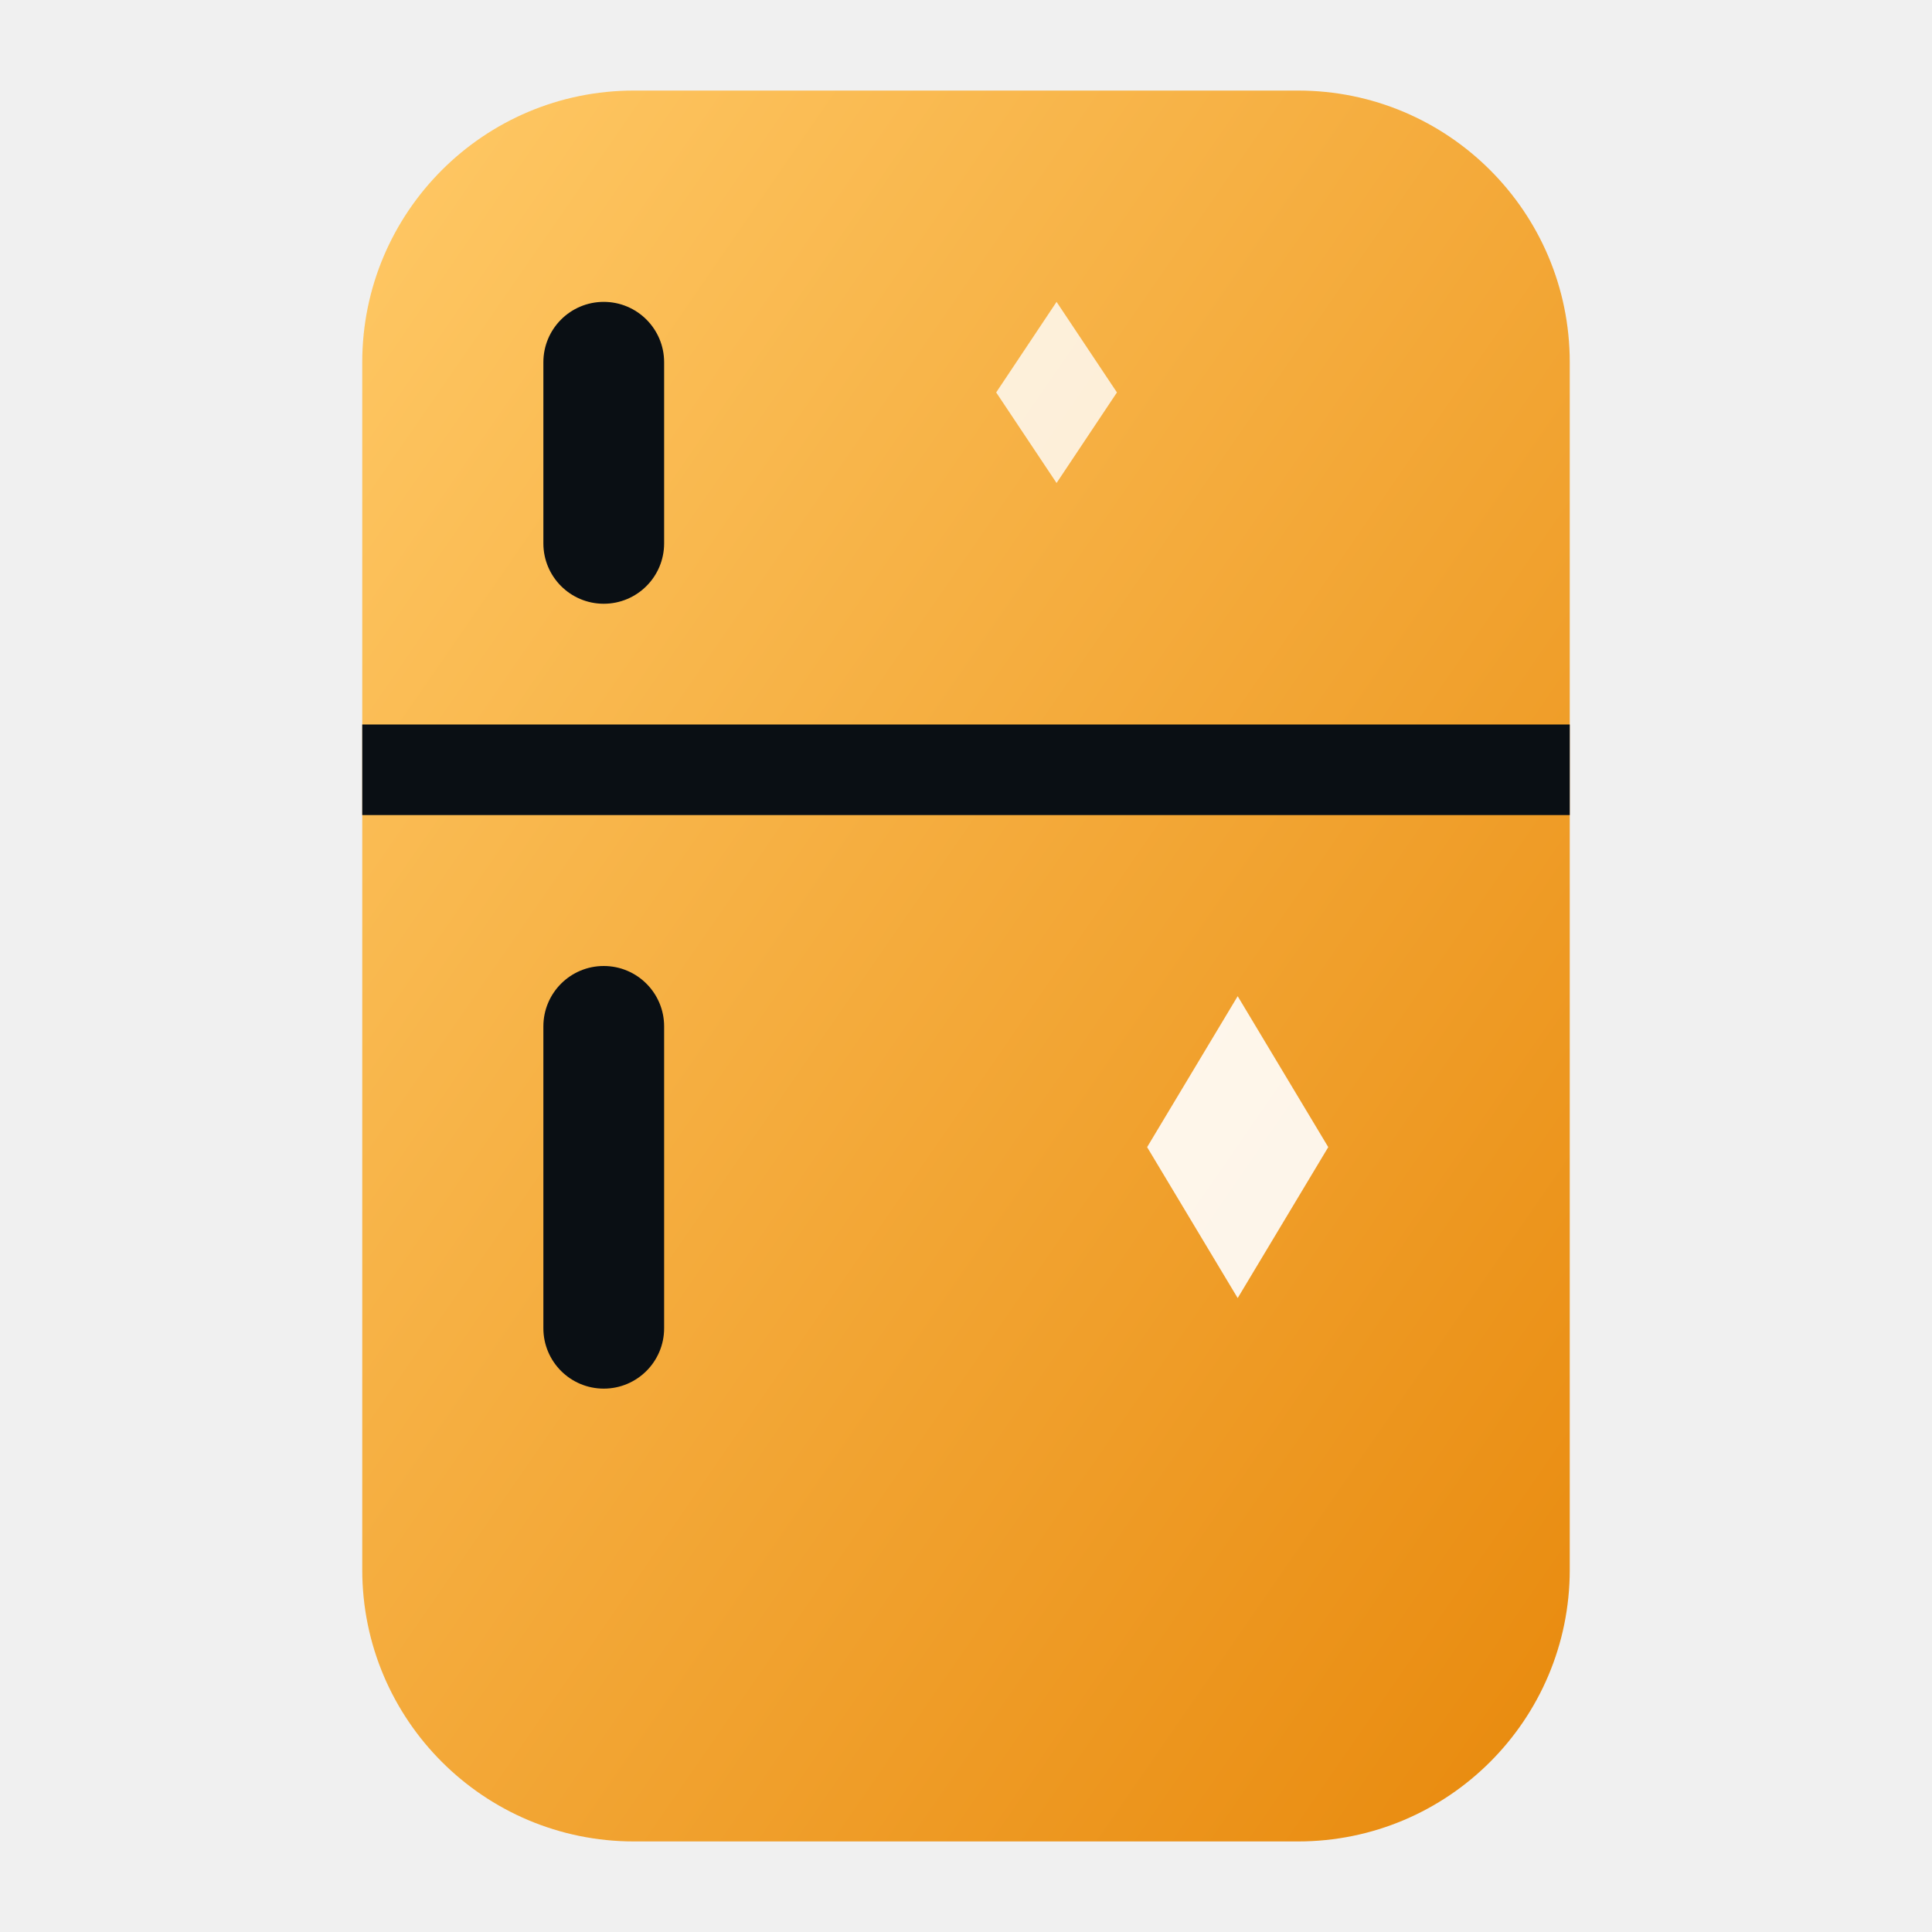
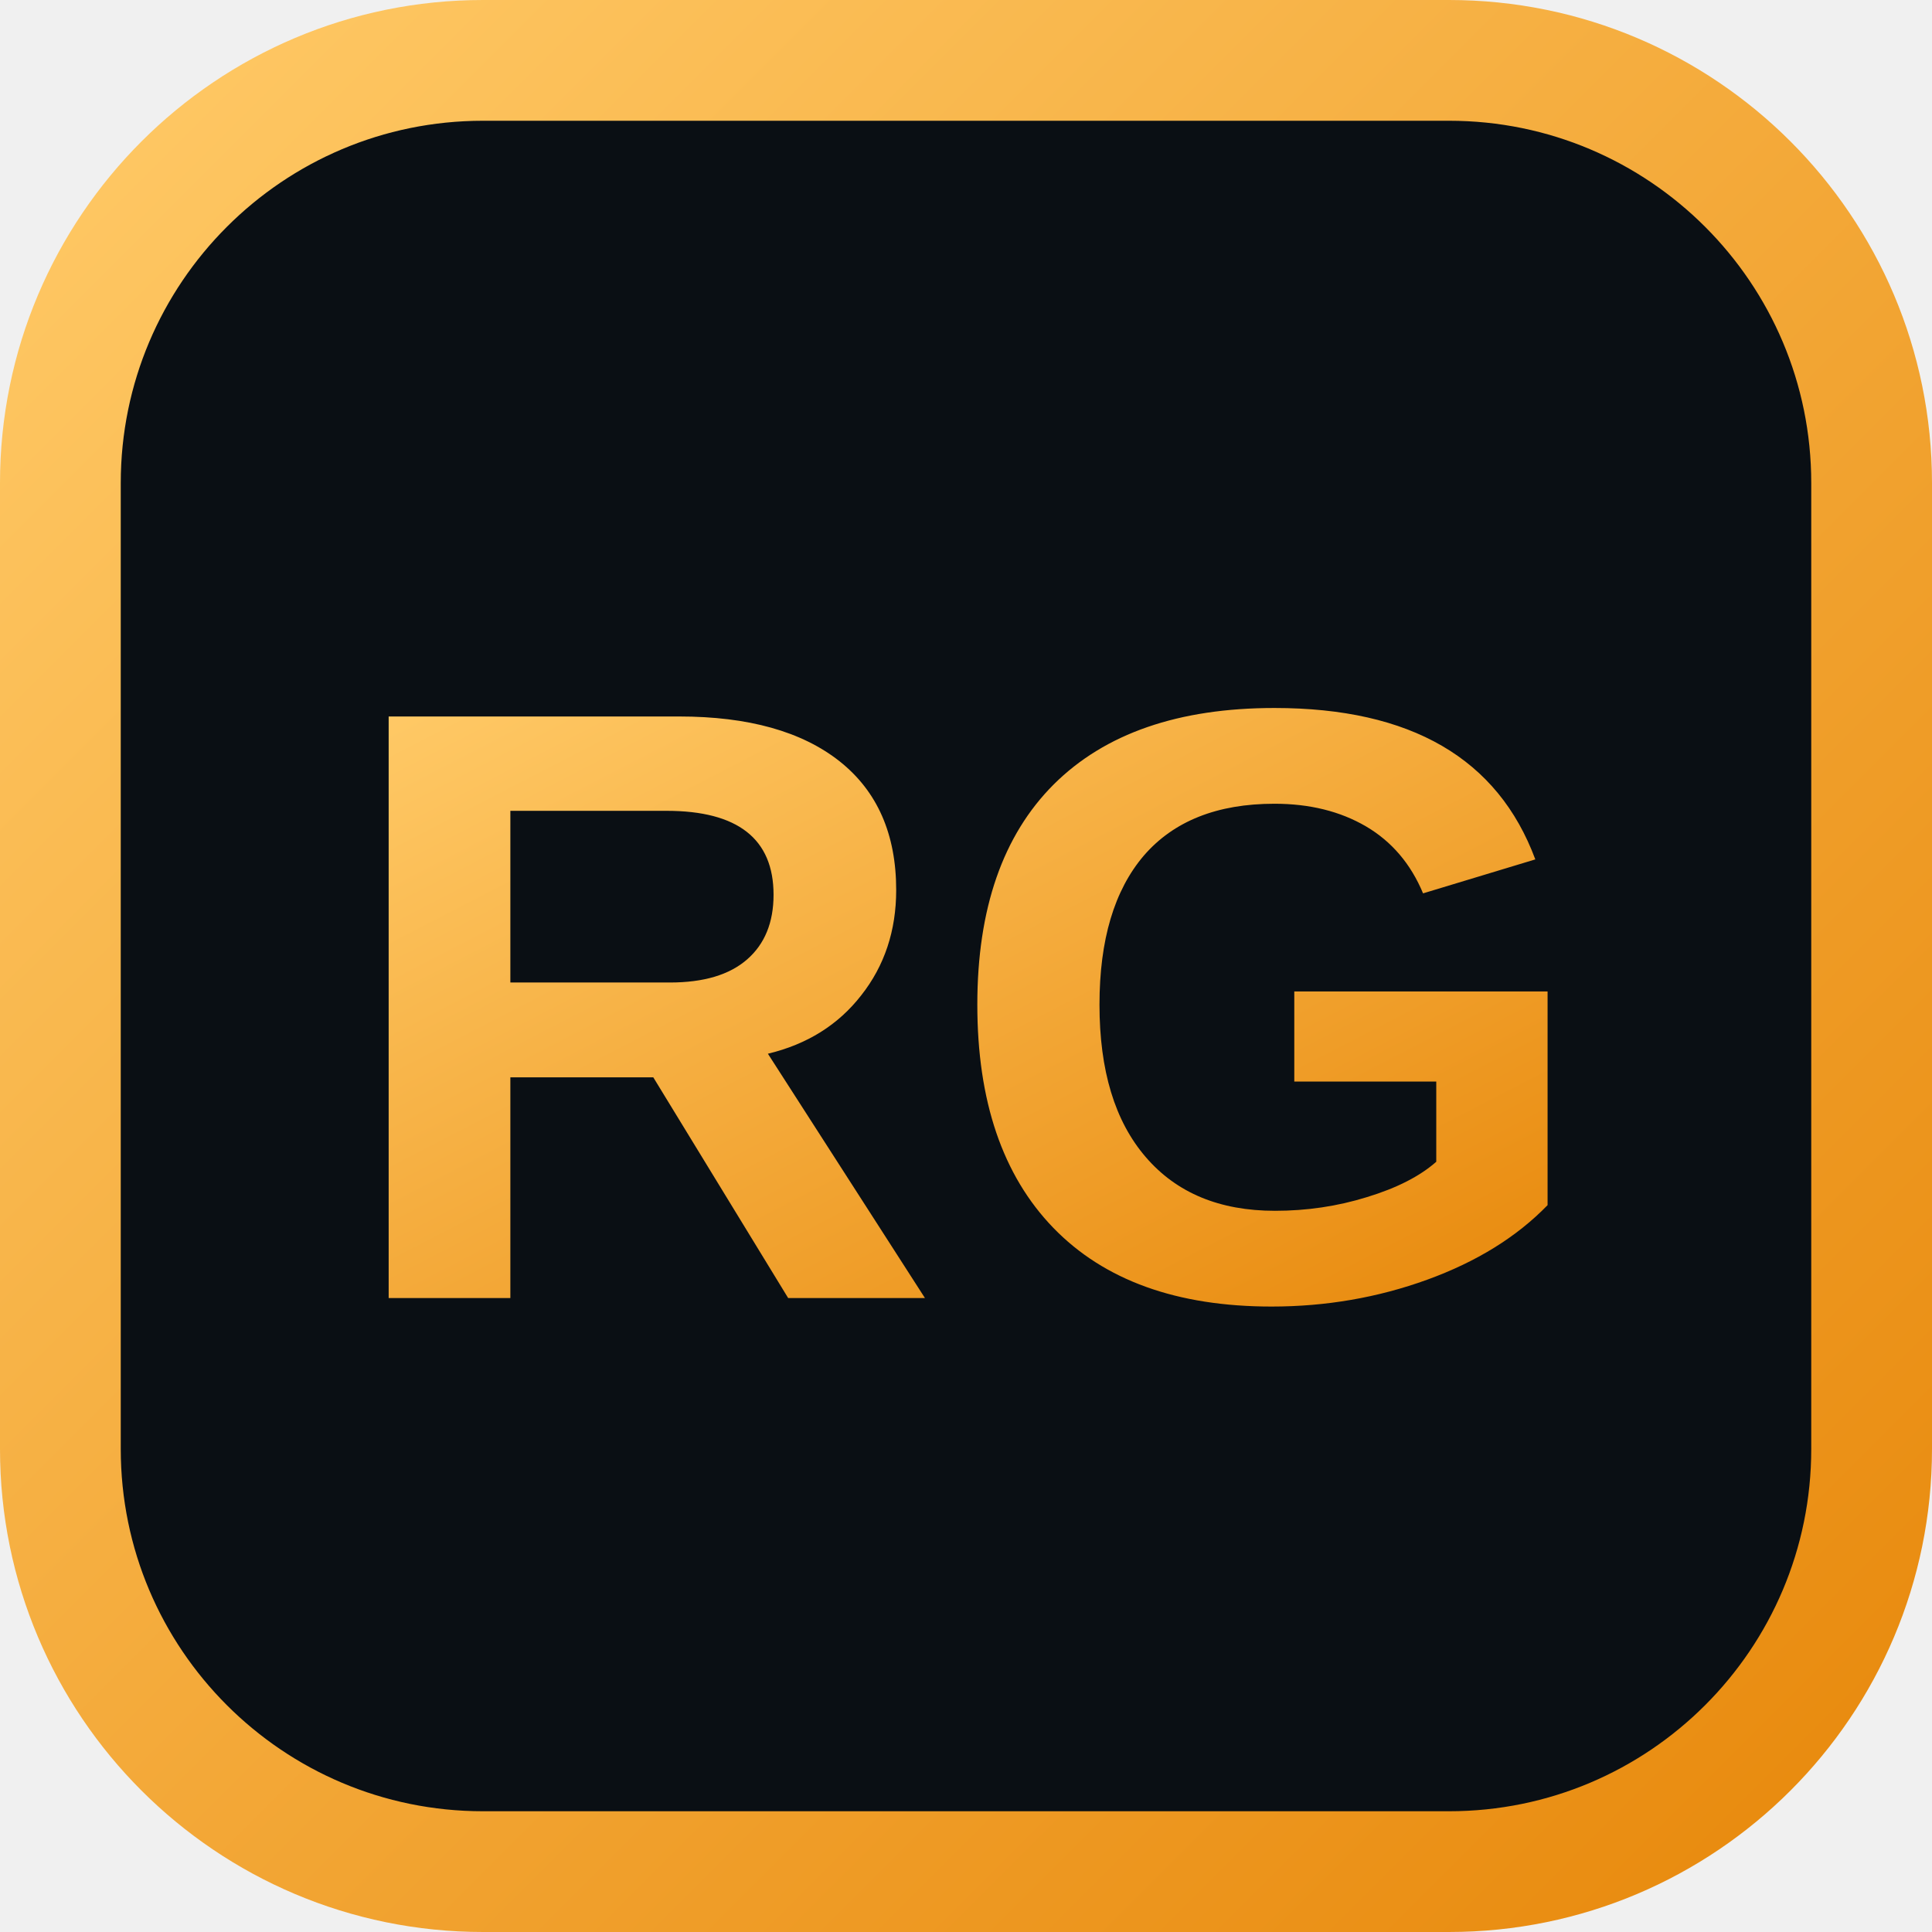
<svg xmlns="http://www.w3.org/2000/svg" viewBox="0 0 64 64" role="img" aria-labelledby="t">
  <defs>
    <linearGradient id="g" x1="0" y1="0" x2="1" y2="1">
      <stop offset="0" stop-color="#ffc966" />
      <stop offset="1" stop-color="#e8890c" />
    </linearGradient>
  </defs>
-   <rect x="12" y="3" width="40" height="58" rx="9" fill="url(#g)" />
-   <rect x="12" y="24" width="40" height="3" fill="#0a0f14" />
-   <rect x="18" y="10" width="4" height="10" rx="2" fill="#0a0f14" />
-   <rect x="18" y="32" width="4" height="14" rx="2" fill="#0a0f14" />
-   <path d="M38 38l3-5 3 5-3 5z" fill="#fff" opacity=".9" />
-   <path d="M33 13l2-3 2 3-2 3z" fill="#fff" opacity=".8" />
+   <rect x="2" y="2" width="60" height="60" rx="14" fill="#0a0f14" />
+   <rect x="2" y="2" width="60" height="60" rx="14" fill="none" stroke="url(#g)" stroke-width="4" />
+   <text x="32" y="43" text-anchor="middle" font-family="Arial,Helvetica,sans-serif" font-weight="900" font-size="28" fill="url(#g)">RG</text>
</svg>
